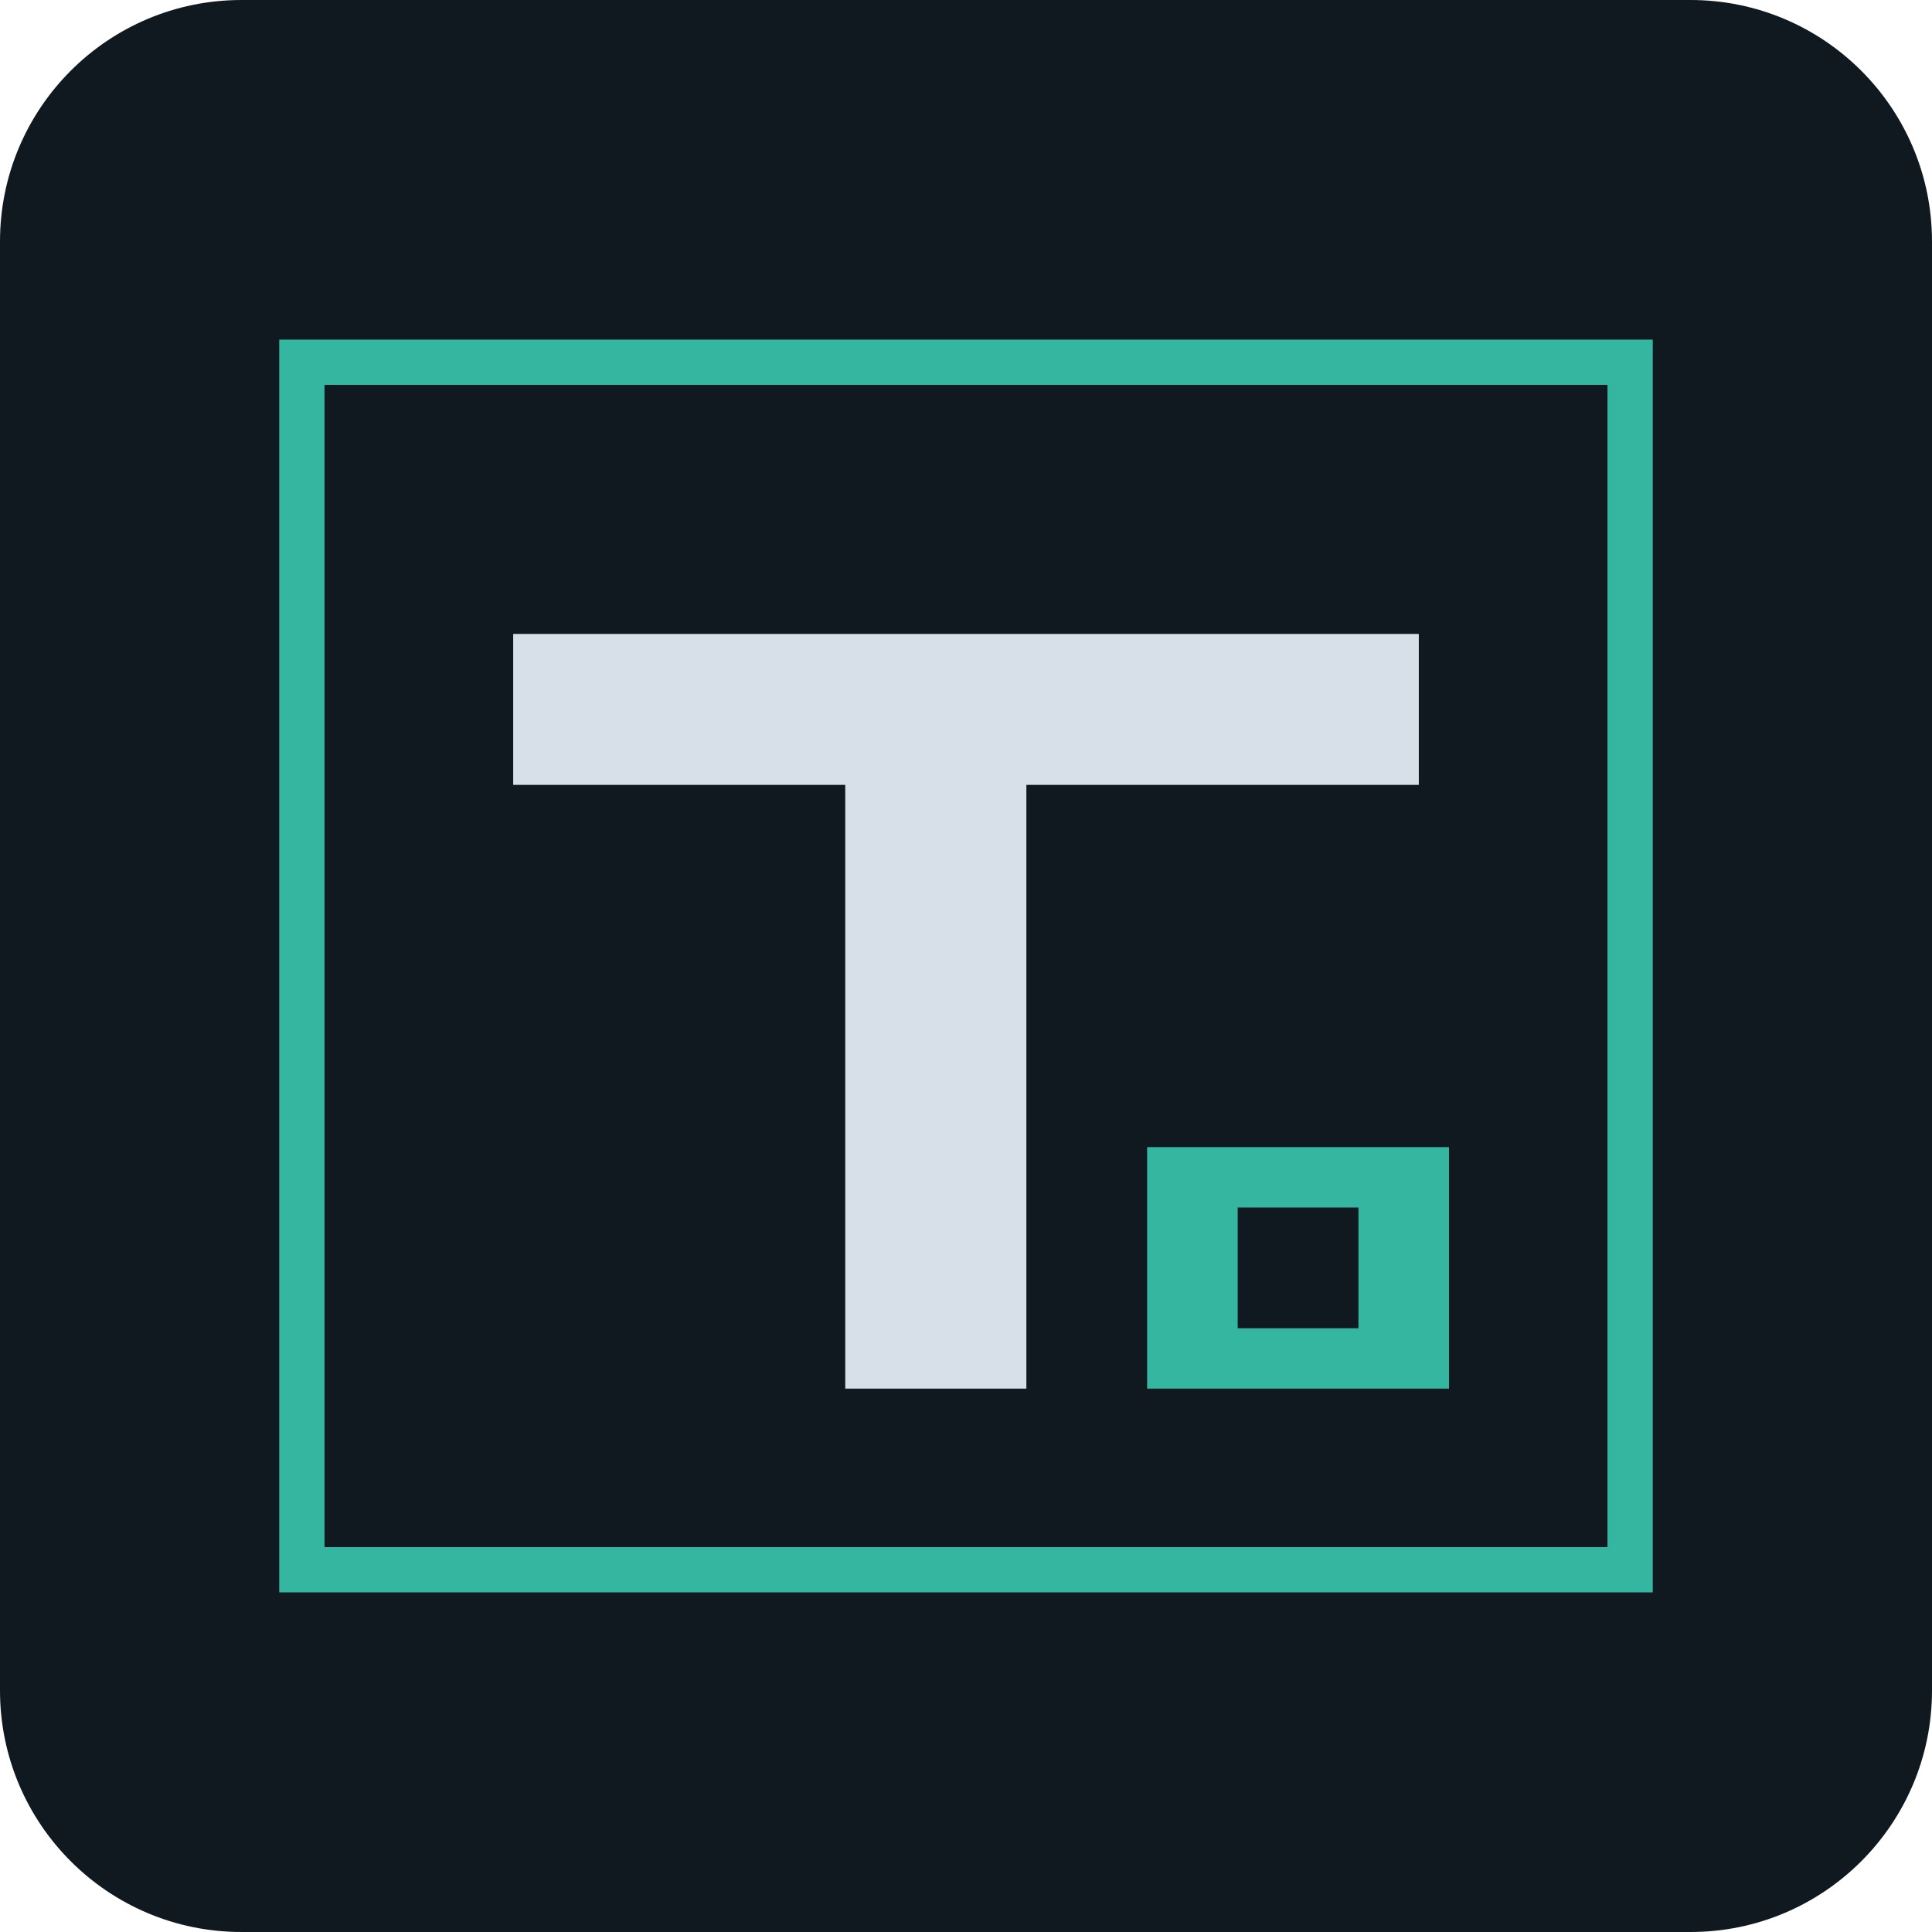
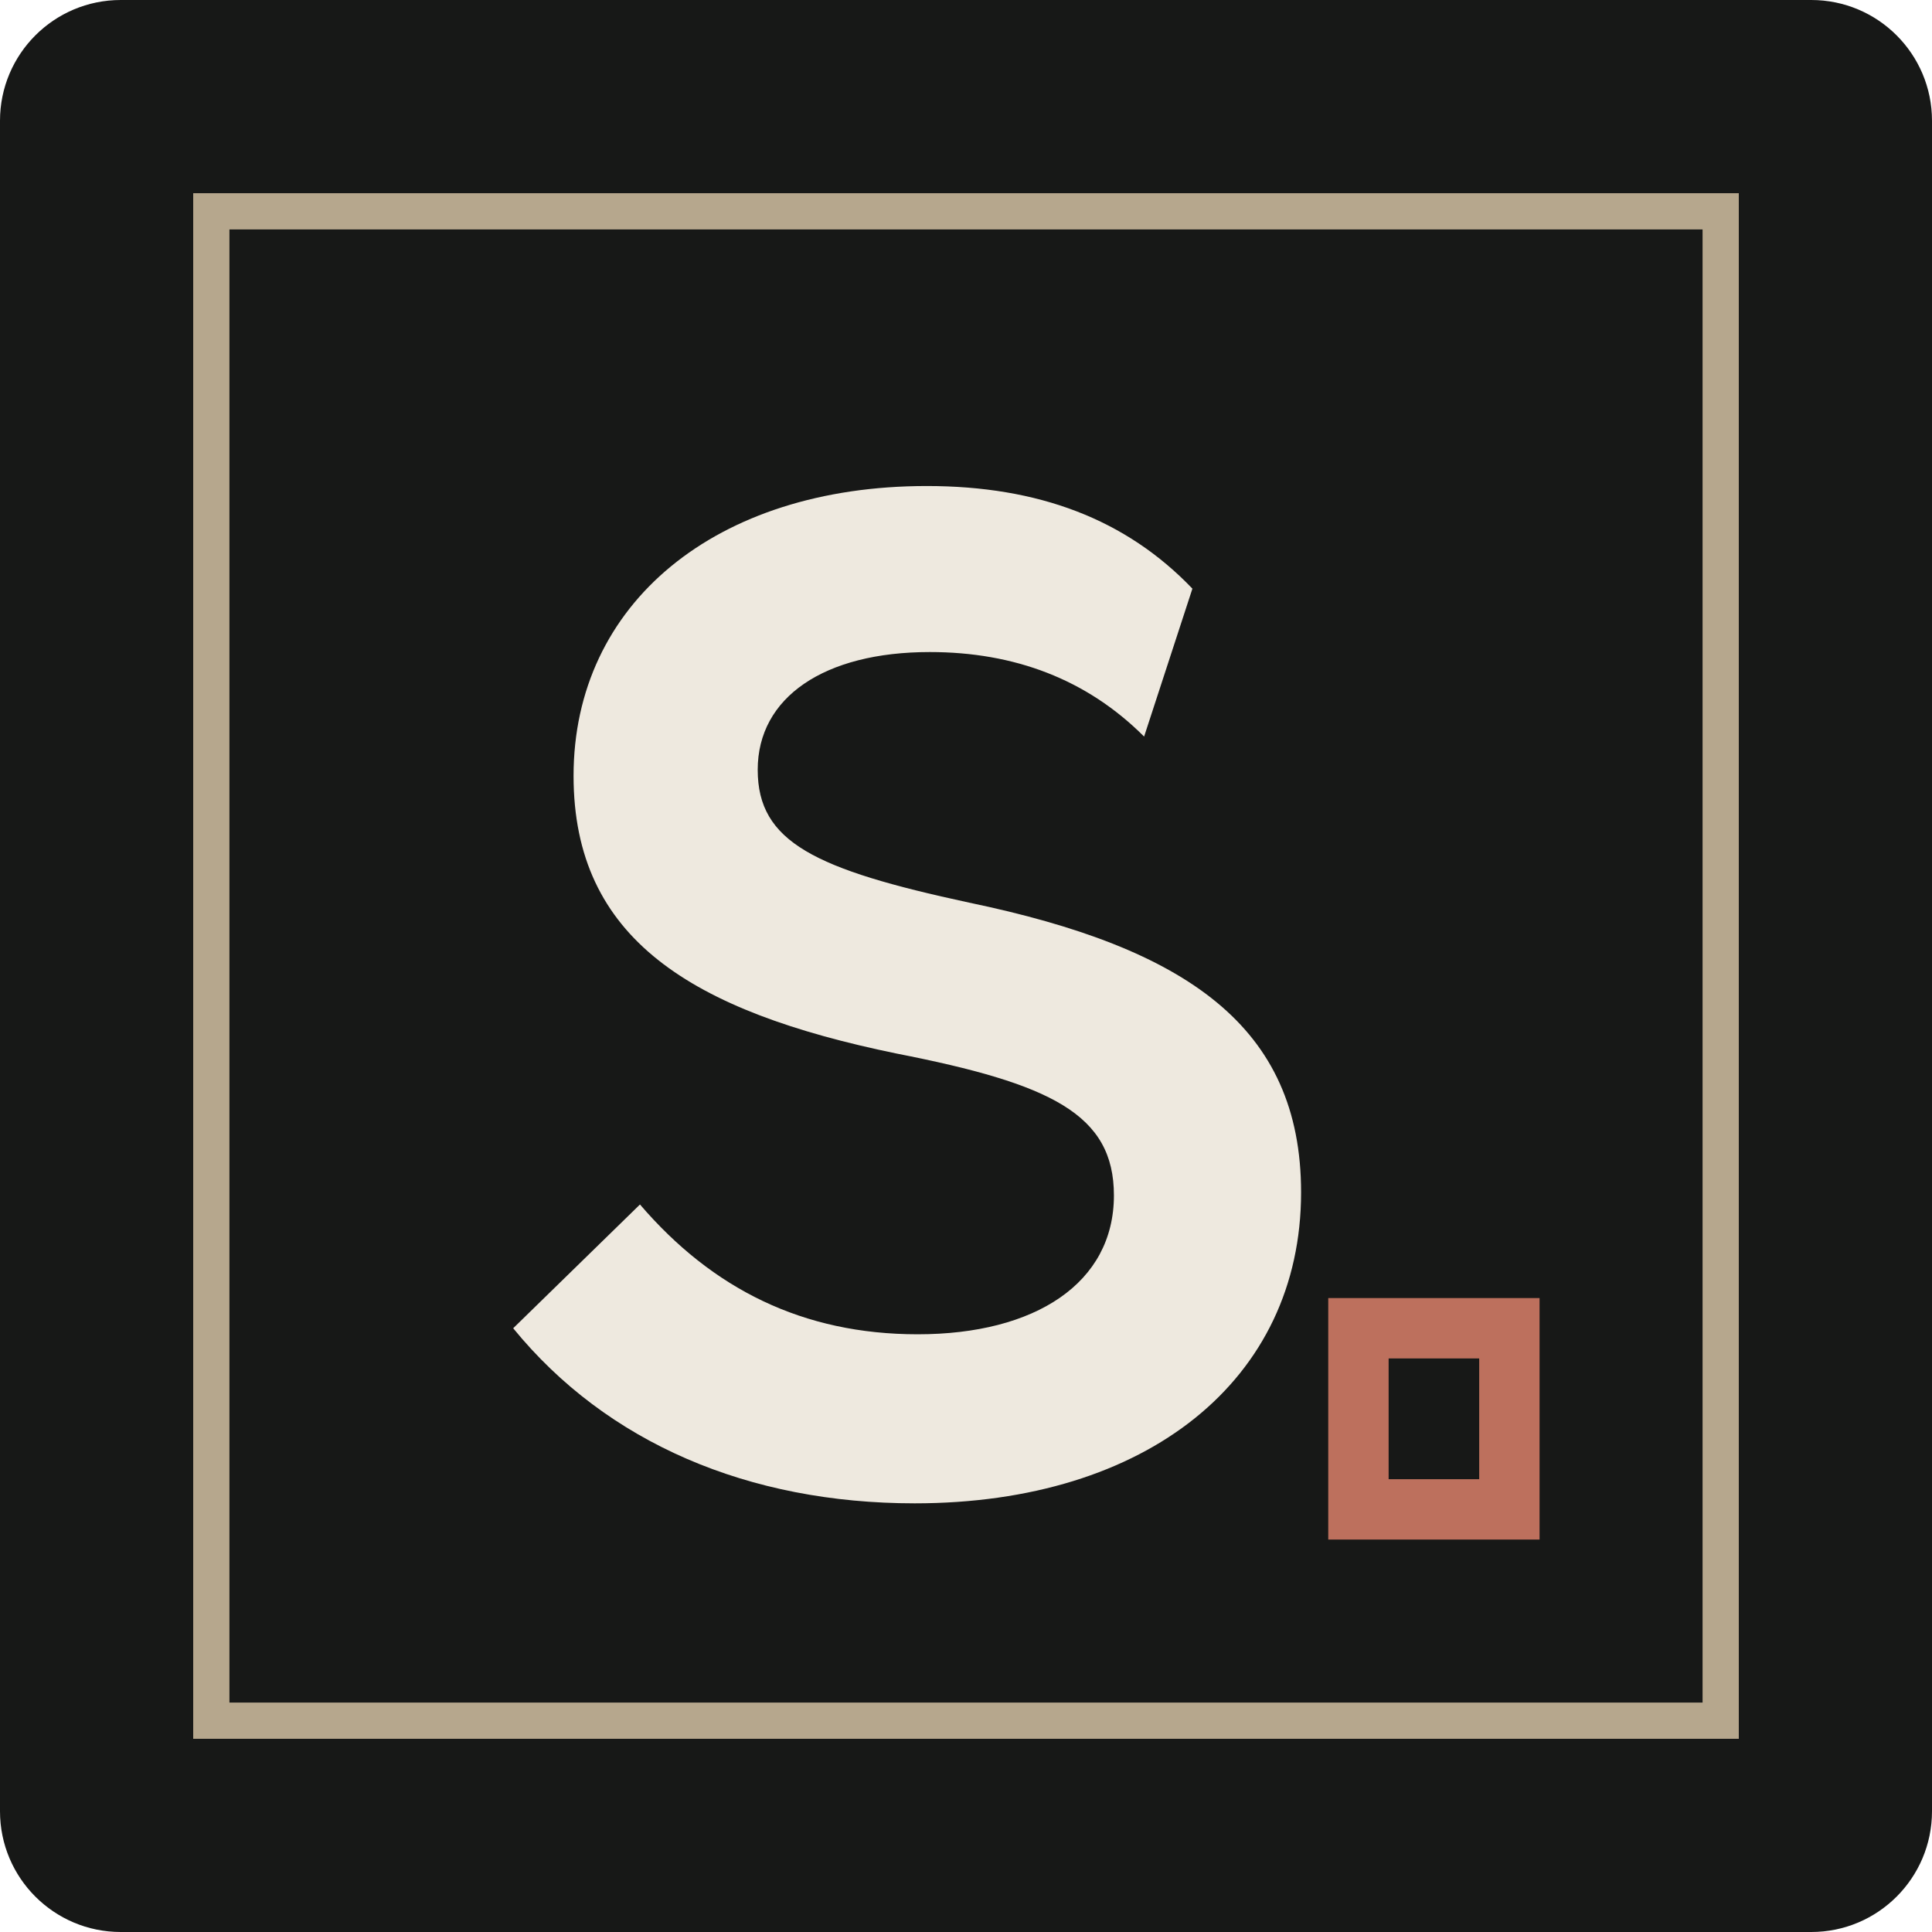
<svg xmlns="http://www.w3.org/2000/svg" viewBox="0 0 64 64">
-   <rect width="64" height="64" rx="8" fill="#101820" />
-   <path d="M10 12h44v40H10z" fill="none" stroke="#35b6a0" stroke-width="1.5" />
-   <path d="M17 21h30v5H34v20h-6V26H17z" fill="#d7e0e8" />
-   <path d="M38 38h10v8H38z" fill="#35b6a0" />
-   <path d="M41 40h4v4h-4z" fill="#101820" />
+   <rect width="64" height="64" rx="4" fill="#171817" />
+   <rect x="7" y="7" width="50" height="50" fill="none" stroke="#b6a78d" stroke-width="1.2" />
+   <path d="M39.5 19.5c-2.2-2.3-5.1-3.4-8.8-3.4-7 0-11.7 3.9-11.7 9.6 0 5.4 3.9 7.8 10.7 9.2 5.1 1 7.2 2 7.2 4.7 0 2.9-2.6 4.6-6.5 4.6-3.8 0-6.8-1.5-9.2-4.3l-4.2 4.1c3.1 3.8 7.8 5.8 13.3 5.8 7.7 0 12.8-4.1 12.8-10.3 0-5.5-3.8-8.1-11-9.6-5.1-1.1-7-2-7-4.4 0-2.4 2.2-3.9 5.7-3.9 2.8 0 5.2.9 7.1 2.8z" fill="#eee9df" />
+   <path d="M44 43h7v8h-7z" fill="#bd705d" />
+   <path d="M46 45h3v4h-3z" fill="#171817" />
</svg>
